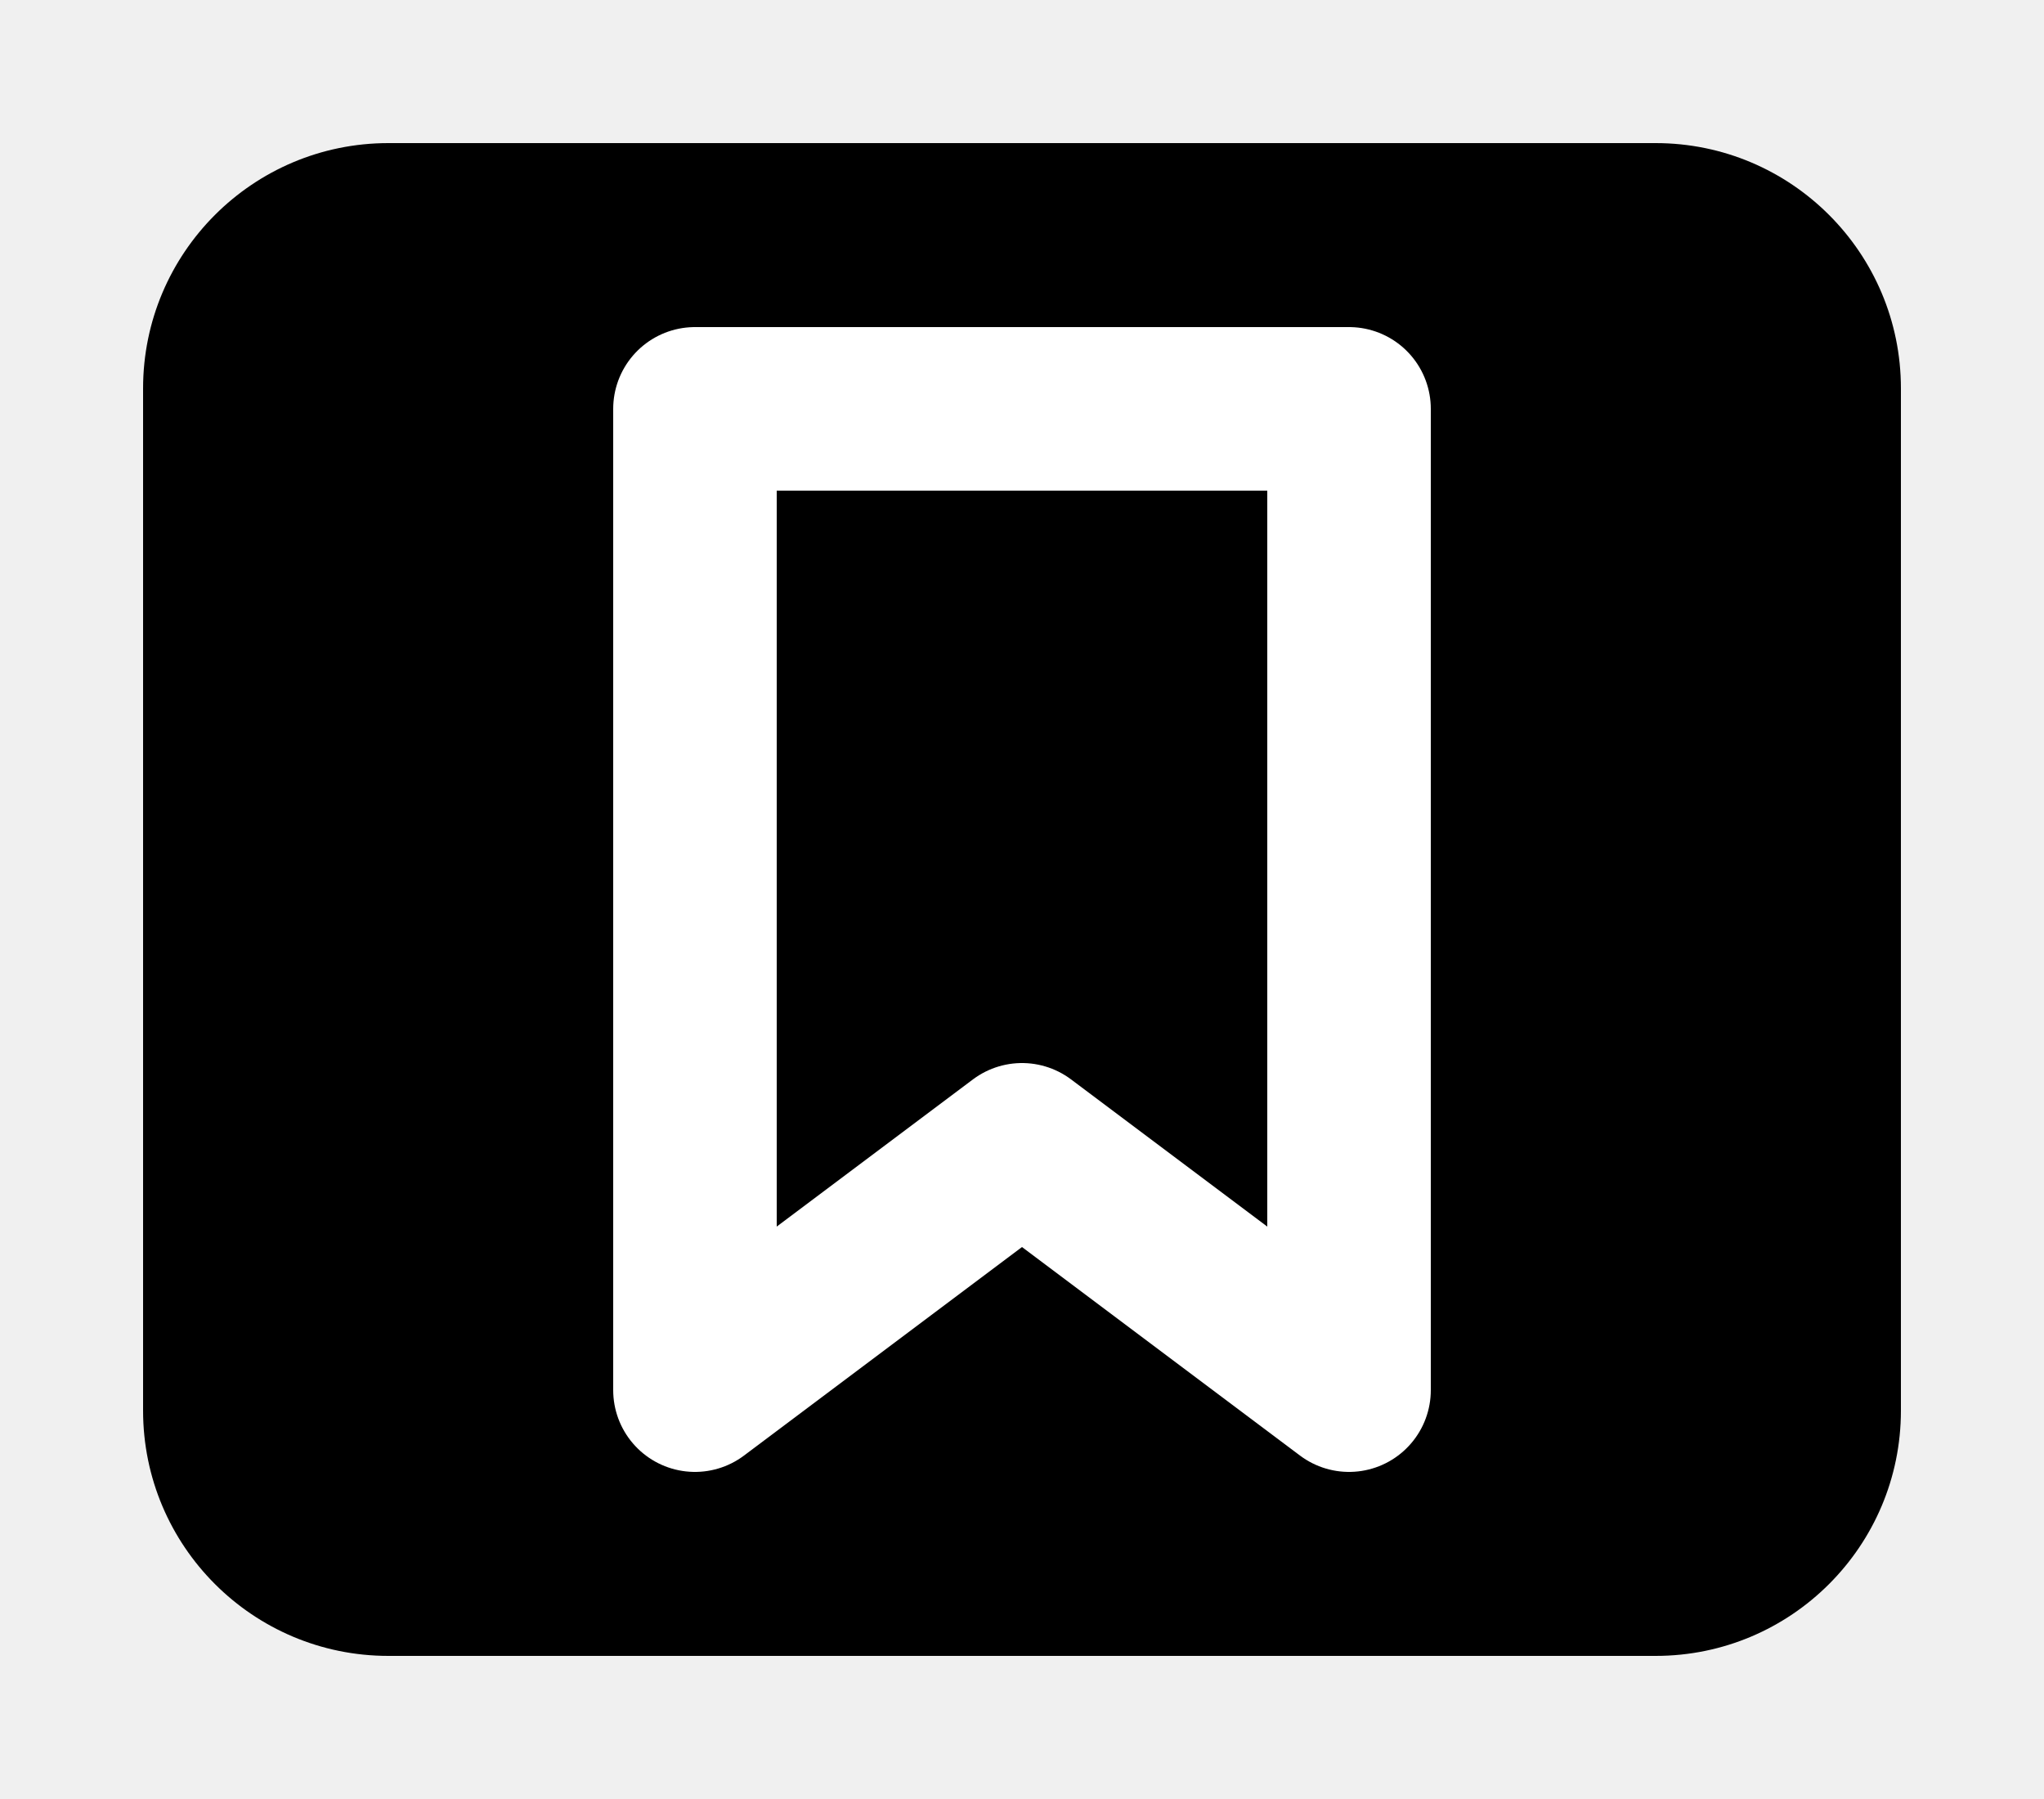
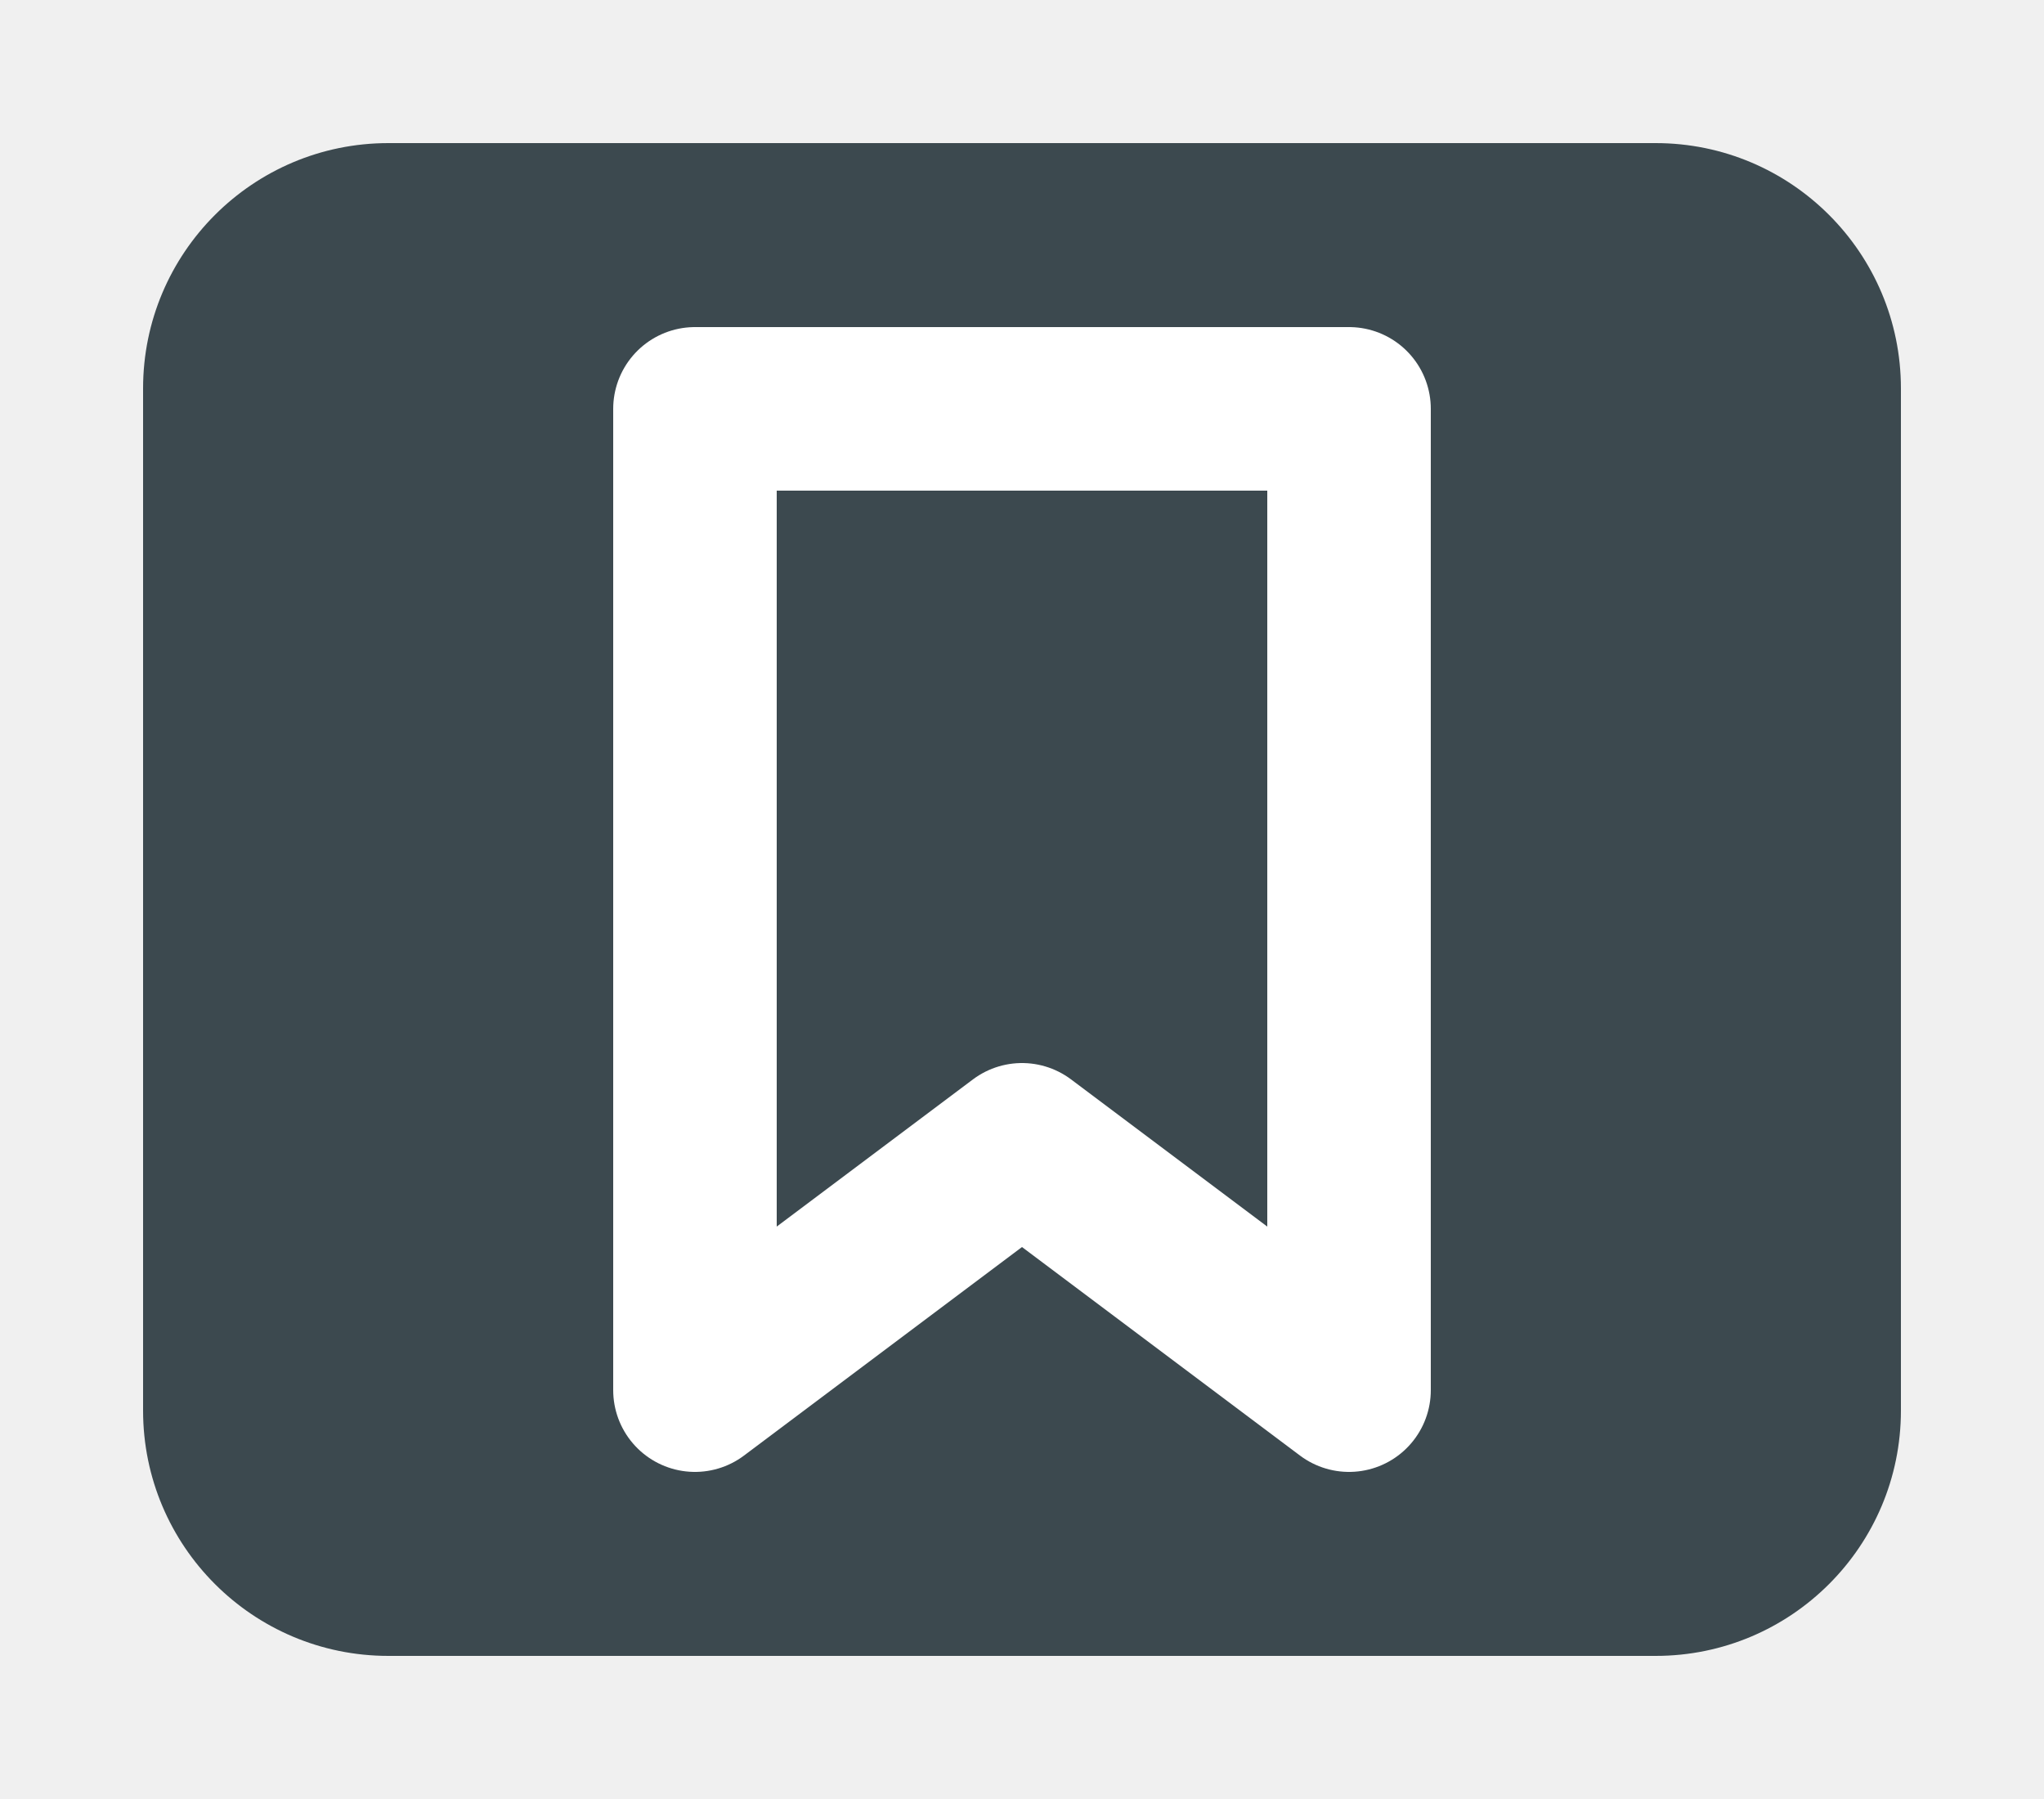
<svg xmlns="http://www.w3.org/2000/svg" viewBox="0 0 100 88" role="img" aria-label="Bookmark">
-   <rect x="7" y="7" width="86" height="74" rx="12" fill="#000000" />
+   <rect x="7" y="7" width="86" height="74" rx="12" fill="#3C494F" />
  <path d="M34 20 H66 V68 L50 56 L34 68 Z" fill="none" stroke="#ffffff" stroke-width="8" stroke-linecap="round" stroke-linejoin="round" />
</svg>
